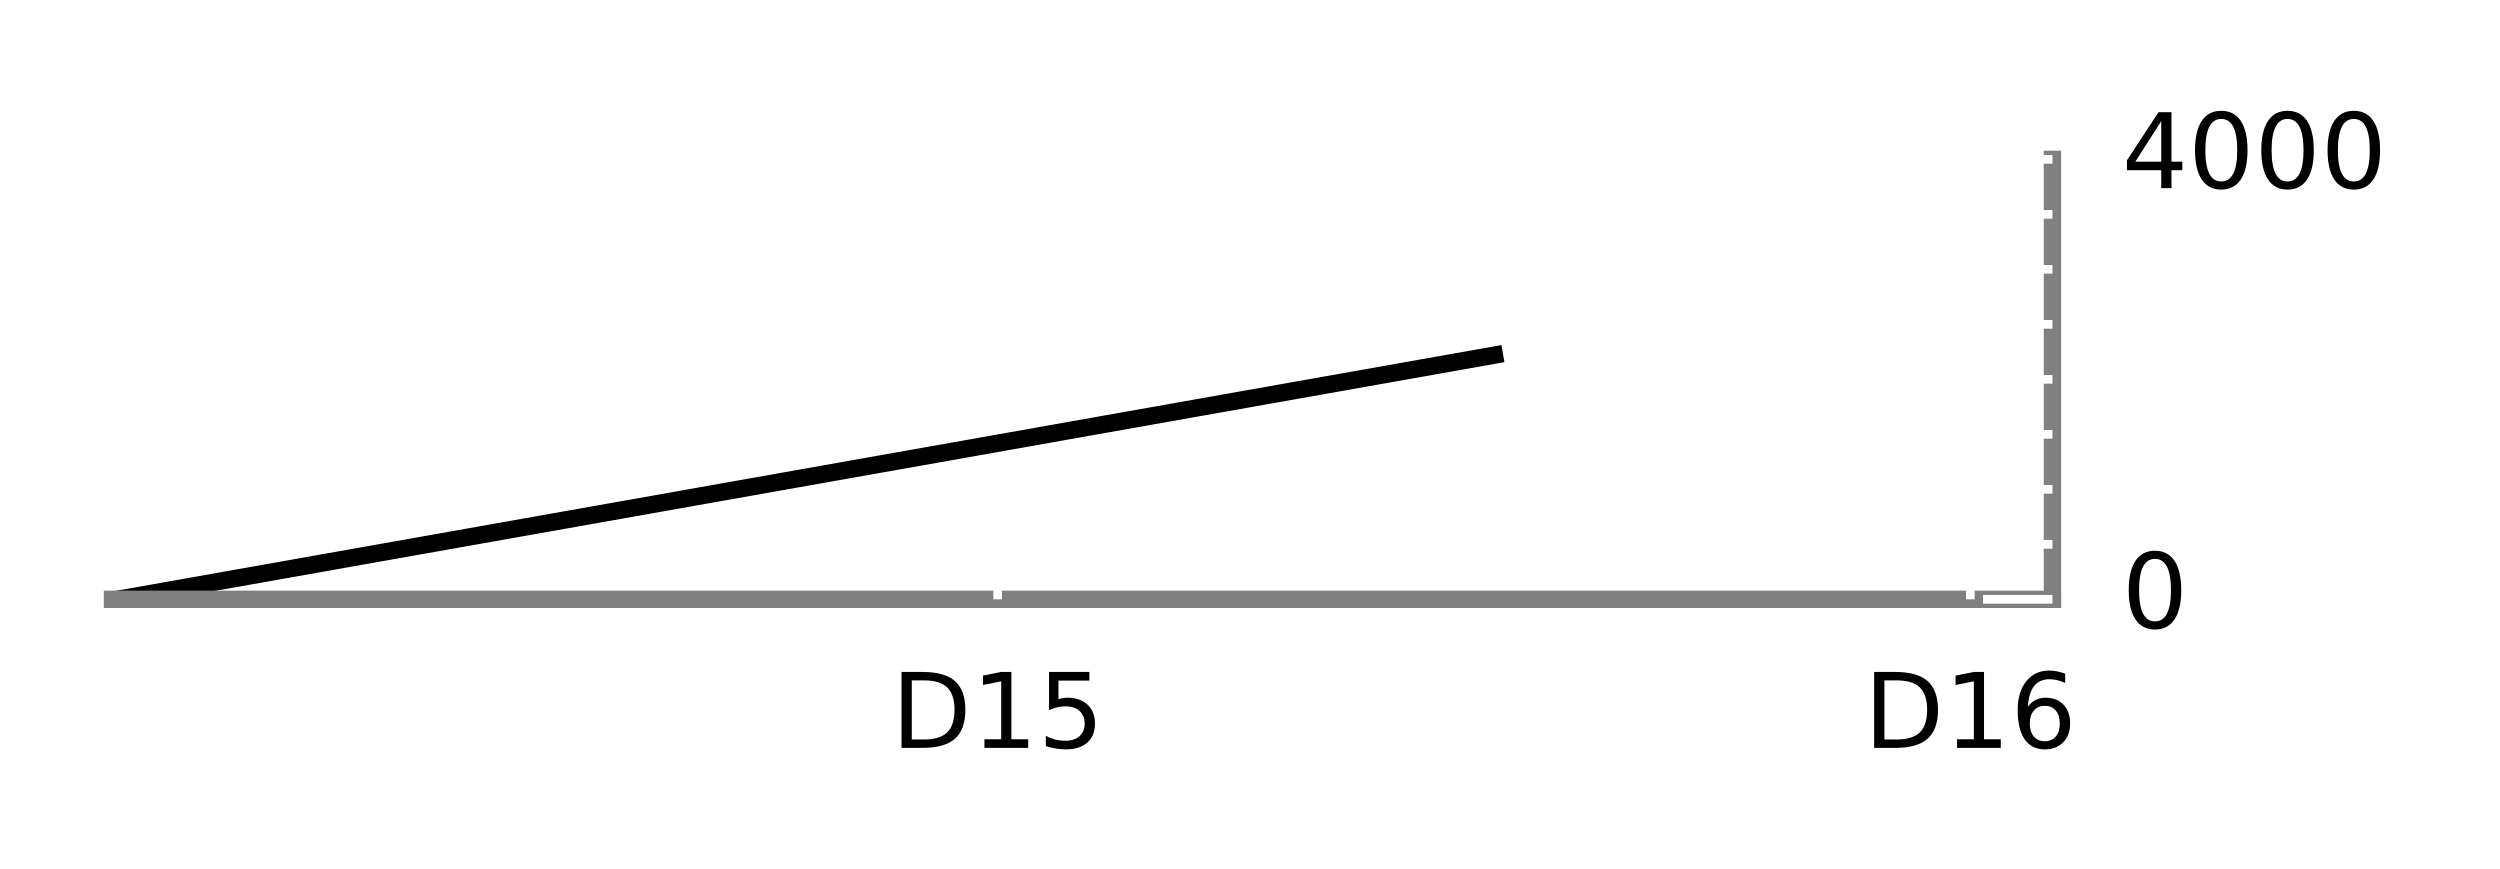
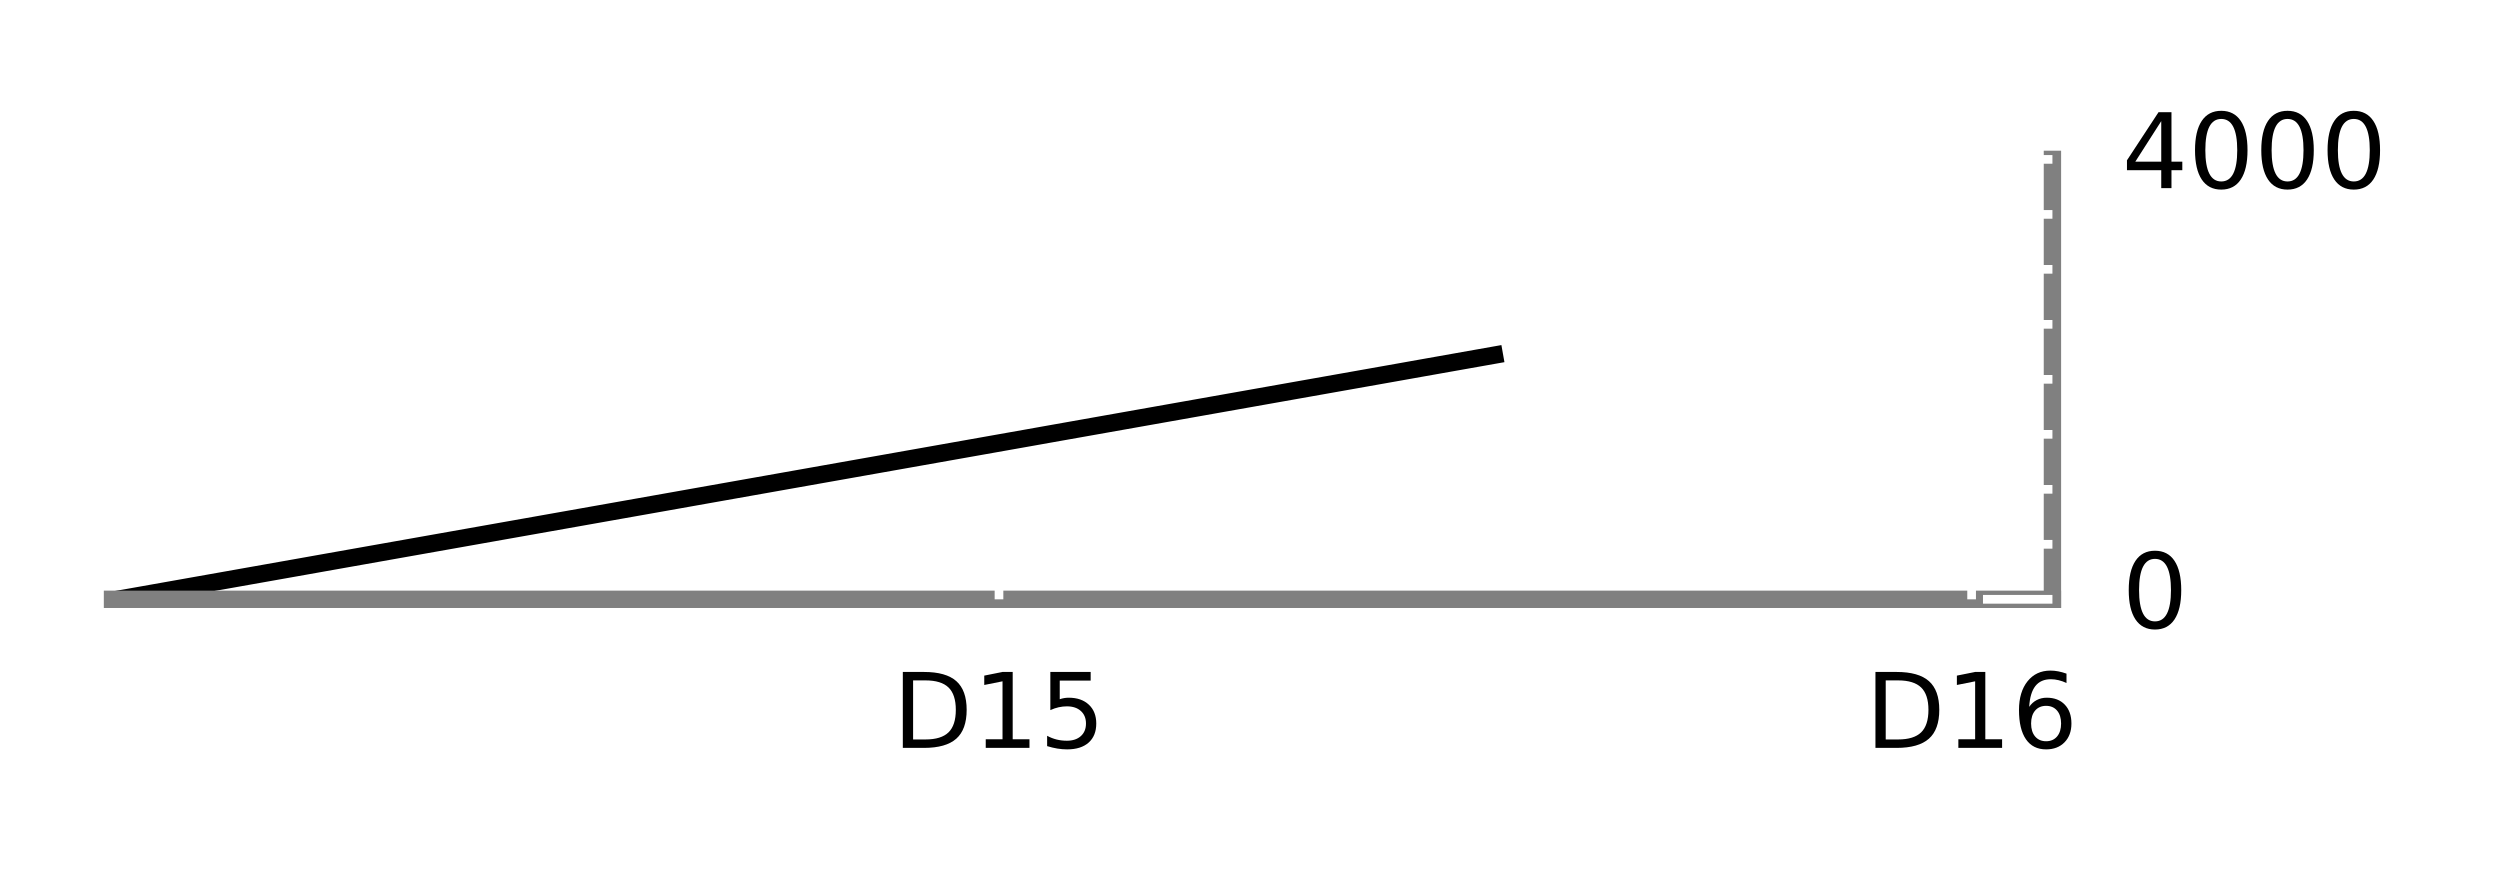
<svg xmlns="http://www.w3.org/2000/svg" xmlns:xlink="http://www.w3.org/1999/xlink" height="50pt" version="1.1" viewBox="0 0 144 50" width="144pt">
  <defs>
    <style type="text/css">
*{stroke-linecap:butt;stroke-linejoin:round;stroke-miterlimit:100000;}
  </style>
  </defs>
  <g id="figure_1">
    <g id="patch_1">
      <path d="M 0 50.4  L 144 50.4  L 144 0  L 0 0  z " style="fill:#ffffff;" />
    </g>
    <g id="axes_1">
      <g id="patch_2">
        <path d="M 6.48 34.52  L 118.22 34.52  L 118.22 9.18  L 6.48 9.18  z " style="fill:#ffffff;" />
      </g>
      <g id="line2d_1">
-         <path clip-path="url(#p0c4b41533b)" d="M 6.786 34.52  L 7.858 34.33  L 8.929 34.14  L 10.001 33.95  L 11.072 33.76  L 12.144 33.57  L 13.215 33.38  L 14.286 33.19  L 15.358 33  L 16.429 32.81  L 17.501 32.62  L 18.572 32.429  L 19.644 32.239  L 20.715 32.049  L 21.787 31.859  L 22.858 31.669  L 23.93 31.479  L 25.001 31.289  L 26.073 31.099  L 27.144 30.909  L 28.216 30.719  L 29.287 30.529  L 30.359 30.339  L 31.43 30.149  L 32.502 29.959  L 33.573 29.769  L 34.645 29.579  L 35.716 29.389  L 36.788 29.199  L 37.859 29.009  L 38.931 28.819  L 40.002 28.628  L 41.073 28.438  L 42.145 28.248  L 43.216 28.058  L 44.288 27.868  L 45.359 27.678  L 46.431 27.488  L 47.502 27.298  L 48.574 27.108  L 49.645 26.918  L 50.717 26.728  L 51.788 26.538  L 52.86 26.348  L 53.931 26.158  L 55.003 25.968  L 56.074 25.778  L 57.146 25.588  L 58.217 25.398  L 59.289 25.208  L 60.36 25.017  L 61.432 24.827  L 62.503 24.637  L 63.575 24.447  L 64.646 24.257  L 65.718 24.067  L 66.789 23.877  L 67.86 23.687  L 68.932 23.497  L 70.003 23.307  L 71.075 23.117  L 72.146 22.927  L 73.218 22.737  L 74.289 22.547  L 75.361 22.357  L 76.432 22.167  L 77.504 21.977  L 78.575 21.787  L 79.647 21.597  L 80.718 21.407  L 81.79 21.216  L 82.861 21.026  L 83.933 20.836  L 85.004 20.646  L 86.076 20.456  " style="fill:none;stroke:#000000;stroke-linecap:square;" />
+         <path clip-path="url(#p863a550534)" d="M 6.786 34.52  L 7.858 34.33  L 8.929 34.14  L 10.001 33.95  L 11.072 33.76  L 12.144 33.57  L 13.215 33.38  L 14.286 33.19  L 15.358 33  L 16.429 32.81  L 17.501 32.62  L 18.572 32.429  L 19.644 32.239  L 20.715 32.049  L 21.787 31.859  L 22.858 31.669  L 23.93 31.479  L 25.001 31.289  L 26.073 31.099  L 27.144 30.909  L 28.216 30.719  L 29.287 30.529  L 30.359 30.339  L 31.43 30.149  L 32.502 29.959  L 33.573 29.769  L 34.645 29.579  L 35.716 29.389  L 36.788 29.199  L 37.859 29.009  L 38.931 28.819  L 40.002 28.628  L 41.073 28.438  L 42.145 28.248  L 43.216 28.058  L 44.288 27.868  L 45.359 27.678  L 46.431 27.488  L 47.502 27.298  L 48.574 27.108  L 49.645 26.918  L 50.717 26.728  L 51.788 26.538  L 52.86 26.348  L 53.931 26.158  L 55.003 25.968  L 56.074 25.778  L 57.146 25.588  L 58.217 25.398  L 59.289 25.208  L 60.36 25.017  L 61.432 24.827  L 62.503 24.637  L 63.575 24.447  L 64.646 24.257  L 65.718 24.067  L 66.789 23.877  L 67.86 23.687  L 68.932 23.497  L 70.003 23.307  L 71.075 23.117  L 72.146 22.927  L 73.218 22.737  L 74.289 22.547  L 75.361 22.357  L 76.432 22.167  L 77.504 21.977  L 78.575 21.787  L 79.647 21.597  L 80.718 21.407  L 81.79 21.216  L 82.861 21.026  L 83.933 20.836  L 85.004 20.646  L 86.076 20.456  " style="fill:none;stroke:#000000;stroke-linecap:square;" />
      </g>
      <g id="patch_3">
        <path d="M 6.48 9.18  L 118.22 9.18  " style="fill:none;" />
      </g>
      <g id="patch_4">
        <path d="M 118.22 34.52  L 118.22 9.18  " style="fill:none;stroke:#808080;stroke-linecap:square;stroke-linejoin:miter;" />
      </g>
      <g id="patch_5">
        <path d="M 6.48 34.52  L 118.22 34.52  " style="fill:none;stroke:#808080;stroke-linecap:square;stroke-linejoin:miter;" />
      </g>
      <g id="patch_6">
        <path d="M 6.48 34.52  L 6.48 9.18  " style="fill:none;" />
      </g>
      <g id="matplotlib.axis_1">
        <g id="xtick_1">
          <g id="line2d_2">
            <defs>
-               <path d="M 0 0  L 0 -4  " id="mc38a6a6edb" style="stroke:#ffffff;stroke-width:0.5;" />
+               <path d="M 0 0  L 0 -4  " id="mbf1a75a51a" style="stroke:#ffffff;stroke-width:0.5;" />
            </defs>
            <g>
-               <use style="fill:#ffffff;stroke:#ffffff;stroke-width:0.5;" x="57.466" xlink:href="#mc38a6a6edb" y="34.52" />
+               <use style="fill:#ffffff;stroke:#ffffff;stroke-width:0.5;" x="57.542" xlink:href="#mbf1a75a51a" y="34.52" />
            </g>
          </g>
          <g id="line2d_3">
            <defs>
-               <path d="M 0 0  L 0 4  " id="m679a575fd5" style="stroke:#ffffff;stroke-width:0.5;" />
+               <path d="M 0 0  L 0 4  " id="m919497e47b" style="stroke:#ffffff;stroke-width:0.5;" />
            </defs>
            <g>
-               <use style="fill:#ffffff;stroke:#ffffff;stroke-width:0.5;" x="57.466" xlink:href="#m679a575fd5" y="9.18" />
+               <use style="fill:#ffffff;stroke:#ffffff;stroke-width:0.5;" x="57.542" xlink:href="#m919497e47b" y="9.18" />
            </g>
          </g>
          <g id="text_1">
            <defs>
              <path d="M 12.406 8.297  L 28.516 8.297  L 28.516 63.922  L 10.984 60.406  L 10.984 69.391  L 28.422 72.906  L 38.281 72.906  L 38.281 8.297  L 54.391 8.297  L 54.391 0  L 12.406 0  z " id="BitstreamVeraSans-Roman-31" />
              <path d="M 19.672 64.797  L 19.672 8.109  L 31.594 8.109  Q 46.688 8.109 53.688 14.938  Q 60.688 21.781 60.688 36.531  Q 60.688 51.172 53.688 57.984  Q 46.688 64.797 31.594 64.797  z M 9.812 72.906  L 30.078 72.906  Q 51.266 72.906 61.172 64.094  Q 71.094 55.281 71.094 36.531  Q 71.094 17.672 61.125 8.828  Q 51.172 0 30.078 0  L 9.812 0  z " id="BitstreamVeraSans-Roman-44" />
              <path d="M 10.797 72.906  L 49.516 72.906  L 49.516 64.594  L 19.828 64.594  L 19.828 46.734  Q 21.969 47.469 24.109 47.828  Q 26.266 48.188 28.422 48.188  Q 40.625 48.188 47.75 41.5  Q 54.891 34.812 54.891 23.391  Q 54.891 11.625 47.562 5.094  Q 40.234 -1.422 26.906 -1.422  Q 22.312 -1.422 17.547 -0.641  Q 12.797 0.141 7.719 1.703  L 7.719 11.625  Q 12.109 9.234 16.797 8.062  Q 21.484 6.891 26.703 6.891  Q 35.156 6.891 40.078 11.328  Q 45.016 15.766 45.016 23.391  Q 45.016 31 40.078 35.438  Q 35.156 39.891 26.703 39.891  Q 22.75 39.891 18.812 39.016  Q 14.891 38.141 10.797 36.281  z " id="BitstreamVeraSans-Roman-35" />
            </defs>
-             <g transform="translate(51.33897 43.07906)scale(0.06 -0.06)">
+             <g transform="translate(51.41405 43.07906)scale(0.06 -0.06)">
              <use xlink:href="#BitstreamVeraSans-Roman-44" />
              <use x="77.002" xlink:href="#BitstreamVeraSans-Roman-31" />
              <use x="140.625" xlink:href="#BitstreamVeraSans-Roman-35" />
            </g>
          </g>
        </g>
        <g id="xtick_2">
          <g id="line2d_4">
            <g>
-               <use style="fill:#ffffff;stroke:#ffffff;stroke-width:0.5;" x="113.49" xlink:href="#mc38a6a6edb" y="34.52" />
+               <use style="fill:#ffffff;stroke:#ffffff;stroke-width:0.5;" x="113.565" xlink:href="#mbf1a75a51a" y="34.52" />
            </g>
          </g>
          <g id="line2d_5">
            <g>
-               <use style="fill:#ffffff;stroke:#ffffff;stroke-width:0.5;" x="113.49" xlink:href="#m679a575fd5" y="9.18" />
+               <use style="fill:#ffffff;stroke:#ffffff;stroke-width:0.5;" x="113.565" xlink:href="#m919497e47b" y="9.18" />
            </g>
          </g>
          <g id="text_2">
            <defs>
              <path d="M 33.016 40.375  Q 26.375 40.375 22.484 35.828  Q 18.609 31.297 18.609 23.391  Q 18.609 15.531 22.484 10.953  Q 26.375 6.391 33.016 6.391  Q 39.656 6.391 43.531 10.953  Q 47.406 15.531 47.406 23.391  Q 47.406 31.297 43.531 35.828  Q 39.656 40.375 33.016 40.375  M 52.594 71.297  L 52.594 62.312  Q 48.875 64.062 45.094 64.984  Q 41.312 65.922 37.594 65.922  Q 27.828 65.922 22.672 59.328  Q 17.531 52.734 16.797 39.406  Q 19.672 43.656 24.016 45.922  Q 28.375 48.188 33.594 48.188  Q 44.578 48.188 50.953 41.516  Q 57.328 34.859 57.328 23.391  Q 57.328 12.156 50.688 5.359  Q 44.047 -1.422 33.016 -1.422  Q 20.359 -1.422 13.672 8.266  Q 6.984 17.969 6.984 36.375  Q 6.984 53.656 15.188 63.938  Q 23.391 74.219 37.203 74.219  Q 40.922 74.219 44.703 73.484  Q 48.484 72.75 52.594 71.297  " id="BitstreamVeraSans-Roman-36" />
            </defs>
-             <g transform="translate(107.362 43.07906)scale(0.06 -0.06)">
+             <g transform="translate(107.4371 43.07906)scale(0.06 -0.06)">
              <use xlink:href="#BitstreamVeraSans-Roman-44" />
              <use x="77.002" xlink:href="#BitstreamVeraSans-Roman-31" />
              <use x="140.625" xlink:href="#BitstreamVeraSans-Roman-36" />
            </g>
          </g>
        </g>
      </g>
      <g id="matplotlib.axis_2">
        <g id="ytick_1">
          <g id="line2d_6">
            <defs>
-               <path d="M 0 0  L -4 0  " id="m974cdcc2ae" style="stroke:#ffffff;stroke-width:0.5;" />
+               <path d="M 0 0  L -4 0  " id="m33490b9ae1" style="stroke:#ffffff;stroke-width:0.5;" />
            </defs>
            <g>
-               <use style="fill:#ffffff;stroke:#ffffff;stroke-width:0.5;" x="118.22" xlink:href="#m974cdcc2ae" y="34.52" />
+               <use style="fill:#ffffff;stroke:#ffffff;stroke-width:0.5;" x="118.22" xlink:href="#m33490b9ae1" y="34.52" />
            </g>
          </g>
          <g id="text_3">
            <defs>
              <path d="M 31.781 66.406  Q 24.172 66.406 20.328 58.906  Q 16.5 51.422 16.5 36.375  Q 16.5 21.391 20.328 13.891  Q 24.172 6.391 31.781 6.391  Q 39.453 6.391 43.281 13.891  Q 47.125 21.391 47.125 36.375  Q 47.125 51.422 43.281 58.906  Q 39.453 66.406 31.781 66.406  M 31.781 74.219  Q 44.047 74.219 50.516 64.516  Q 56.984 54.828 56.984 36.375  Q 56.984 17.969 50.516 8.266  Q 44.047 -1.422 31.781 -1.422  Q 19.531 -1.422 13.062 8.266  Q 6.594 17.969 6.594 36.375  Q 6.594 54.828 13.062 64.516  Q 19.531 74.219 31.781 74.219  " id="BitstreamVeraSans-Roman-30" />
            </defs>
            <g transform="translate(122.22 36.17562)scale(0.06 -0.06)">
              <use xlink:href="#BitstreamVeraSans-Roman-30" />
            </g>
          </g>
        </g>
        <g id="ytick_2">
          <g id="line2d_7">
            <g>
-               <use style="fill:#ffffff;stroke:#ffffff;stroke-width:0.5;" x="118.22" xlink:href="#m974cdcc2ae" y="31.352" />
+               <use style="fill:#ffffff;stroke:#ffffff;stroke-width:0.5;" x="118.22" xlink:href="#m33490b9ae1" y="31.352" />
            </g>
          </g>
        </g>
        <g id="ytick_3">
          <g id="line2d_8">
            <g>
-               <use style="fill:#ffffff;stroke:#ffffff;stroke-width:0.5;" x="118.22" xlink:href="#m974cdcc2ae" y="28.185" />
+               <use style="fill:#ffffff;stroke:#ffffff;stroke-width:0.5;" x="118.22" xlink:href="#m33490b9ae1" y="28.185" />
            </g>
          </g>
        </g>
        <g id="ytick_4">
          <g id="line2d_9">
            <g>
-               <use style="fill:#ffffff;stroke:#ffffff;stroke-width:0.5;" x="118.22" xlink:href="#m974cdcc2ae" y="25.017" />
+               <use style="fill:#ffffff;stroke:#ffffff;stroke-width:0.5;" x="118.22" xlink:href="#m33490b9ae1" y="25.017" />
            </g>
          </g>
        </g>
        <g id="ytick_5">
          <g id="line2d_10">
            <g>
-               <use style="fill:#ffffff;stroke:#ffffff;stroke-width:0.5;" x="118.22" xlink:href="#m974cdcc2ae" y="21.85" />
+               <use style="fill:#ffffff;stroke:#ffffff;stroke-width:0.5;" x="118.22" xlink:href="#m33490b9ae1" y="21.85" />
            </g>
          </g>
        </g>
        <g id="ytick_6">
          <g id="line2d_11">
            <g>
-               <use style="fill:#ffffff;stroke:#ffffff;stroke-width:0.5;" x="118.22" xlink:href="#m974cdcc2ae" y="18.683" />
+               <use style="fill:#ffffff;stroke:#ffffff;stroke-width:0.5;" x="118.22" xlink:href="#m33490b9ae1" y="18.683" />
            </g>
          </g>
        </g>
        <g id="ytick_7">
          <g id="line2d_12">
            <g>
-               <use style="fill:#ffffff;stroke:#ffffff;stroke-width:0.5;" x="118.22" xlink:href="#m974cdcc2ae" y="15.515" />
+               <use style="fill:#ffffff;stroke:#ffffff;stroke-width:0.5;" x="118.22" xlink:href="#m33490b9ae1" y="15.515" />
            </g>
          </g>
        </g>
        <g id="ytick_8">
          <g id="line2d_13">
            <g>
-               <use style="fill:#ffffff;stroke:#ffffff;stroke-width:0.5;" x="118.22" xlink:href="#m974cdcc2ae" y="12.348" />
+               <use style="fill:#ffffff;stroke:#ffffff;stroke-width:0.5;" x="118.22" xlink:href="#m33490b9ae1" y="12.348" />
            </g>
          </g>
        </g>
        <g id="ytick_9">
          <g id="line2d_14">
            <g>
-               <use style="fill:#ffffff;stroke:#ffffff;stroke-width:0.5;" x="118.22" xlink:href="#m974cdcc2ae" y="9.18" />
+               <use style="fill:#ffffff;stroke:#ffffff;stroke-width:0.5;" x="118.22" xlink:href="#m33490b9ae1" y="9.18" />
            </g>
          </g>
          <g id="text_4">
            <defs>
              <path d="M 37.797 64.312  L 12.891 25.391  L 37.797 25.391  z M 35.203 72.906  L 47.609 72.906  L 47.609 25.391  L 58.016 25.391  L 58.016 17.188  L 47.609 17.188  L 47.609 0  L 37.797 0  L 37.797 17.188  L 4.891 17.188  L 4.891 26.703  z " id="BitstreamVeraSans-Roman-34" />
            </defs>
            <g transform="translate(122.22 10.83563)scale(0.06 -0.06)">
              <use xlink:href="#BitstreamVeraSans-Roman-34" />
              <use x="63.623" xlink:href="#BitstreamVeraSans-Roman-30" />
              <use x="127.246" xlink:href="#BitstreamVeraSans-Roman-30" />
              <use x="190.869" xlink:href="#BitstreamVeraSans-Roman-30" />
            </g>
          </g>
        </g>
      </g>
    </g>
  </g>
  <defs>
-     <clipPath id="p0c4b41533b">
+     <clipPath id="p863a550534">
      <rect height="25.34" width="111.74" x="6.48" y="9.18" />
    </clipPath>
  </defs>
</svg>
